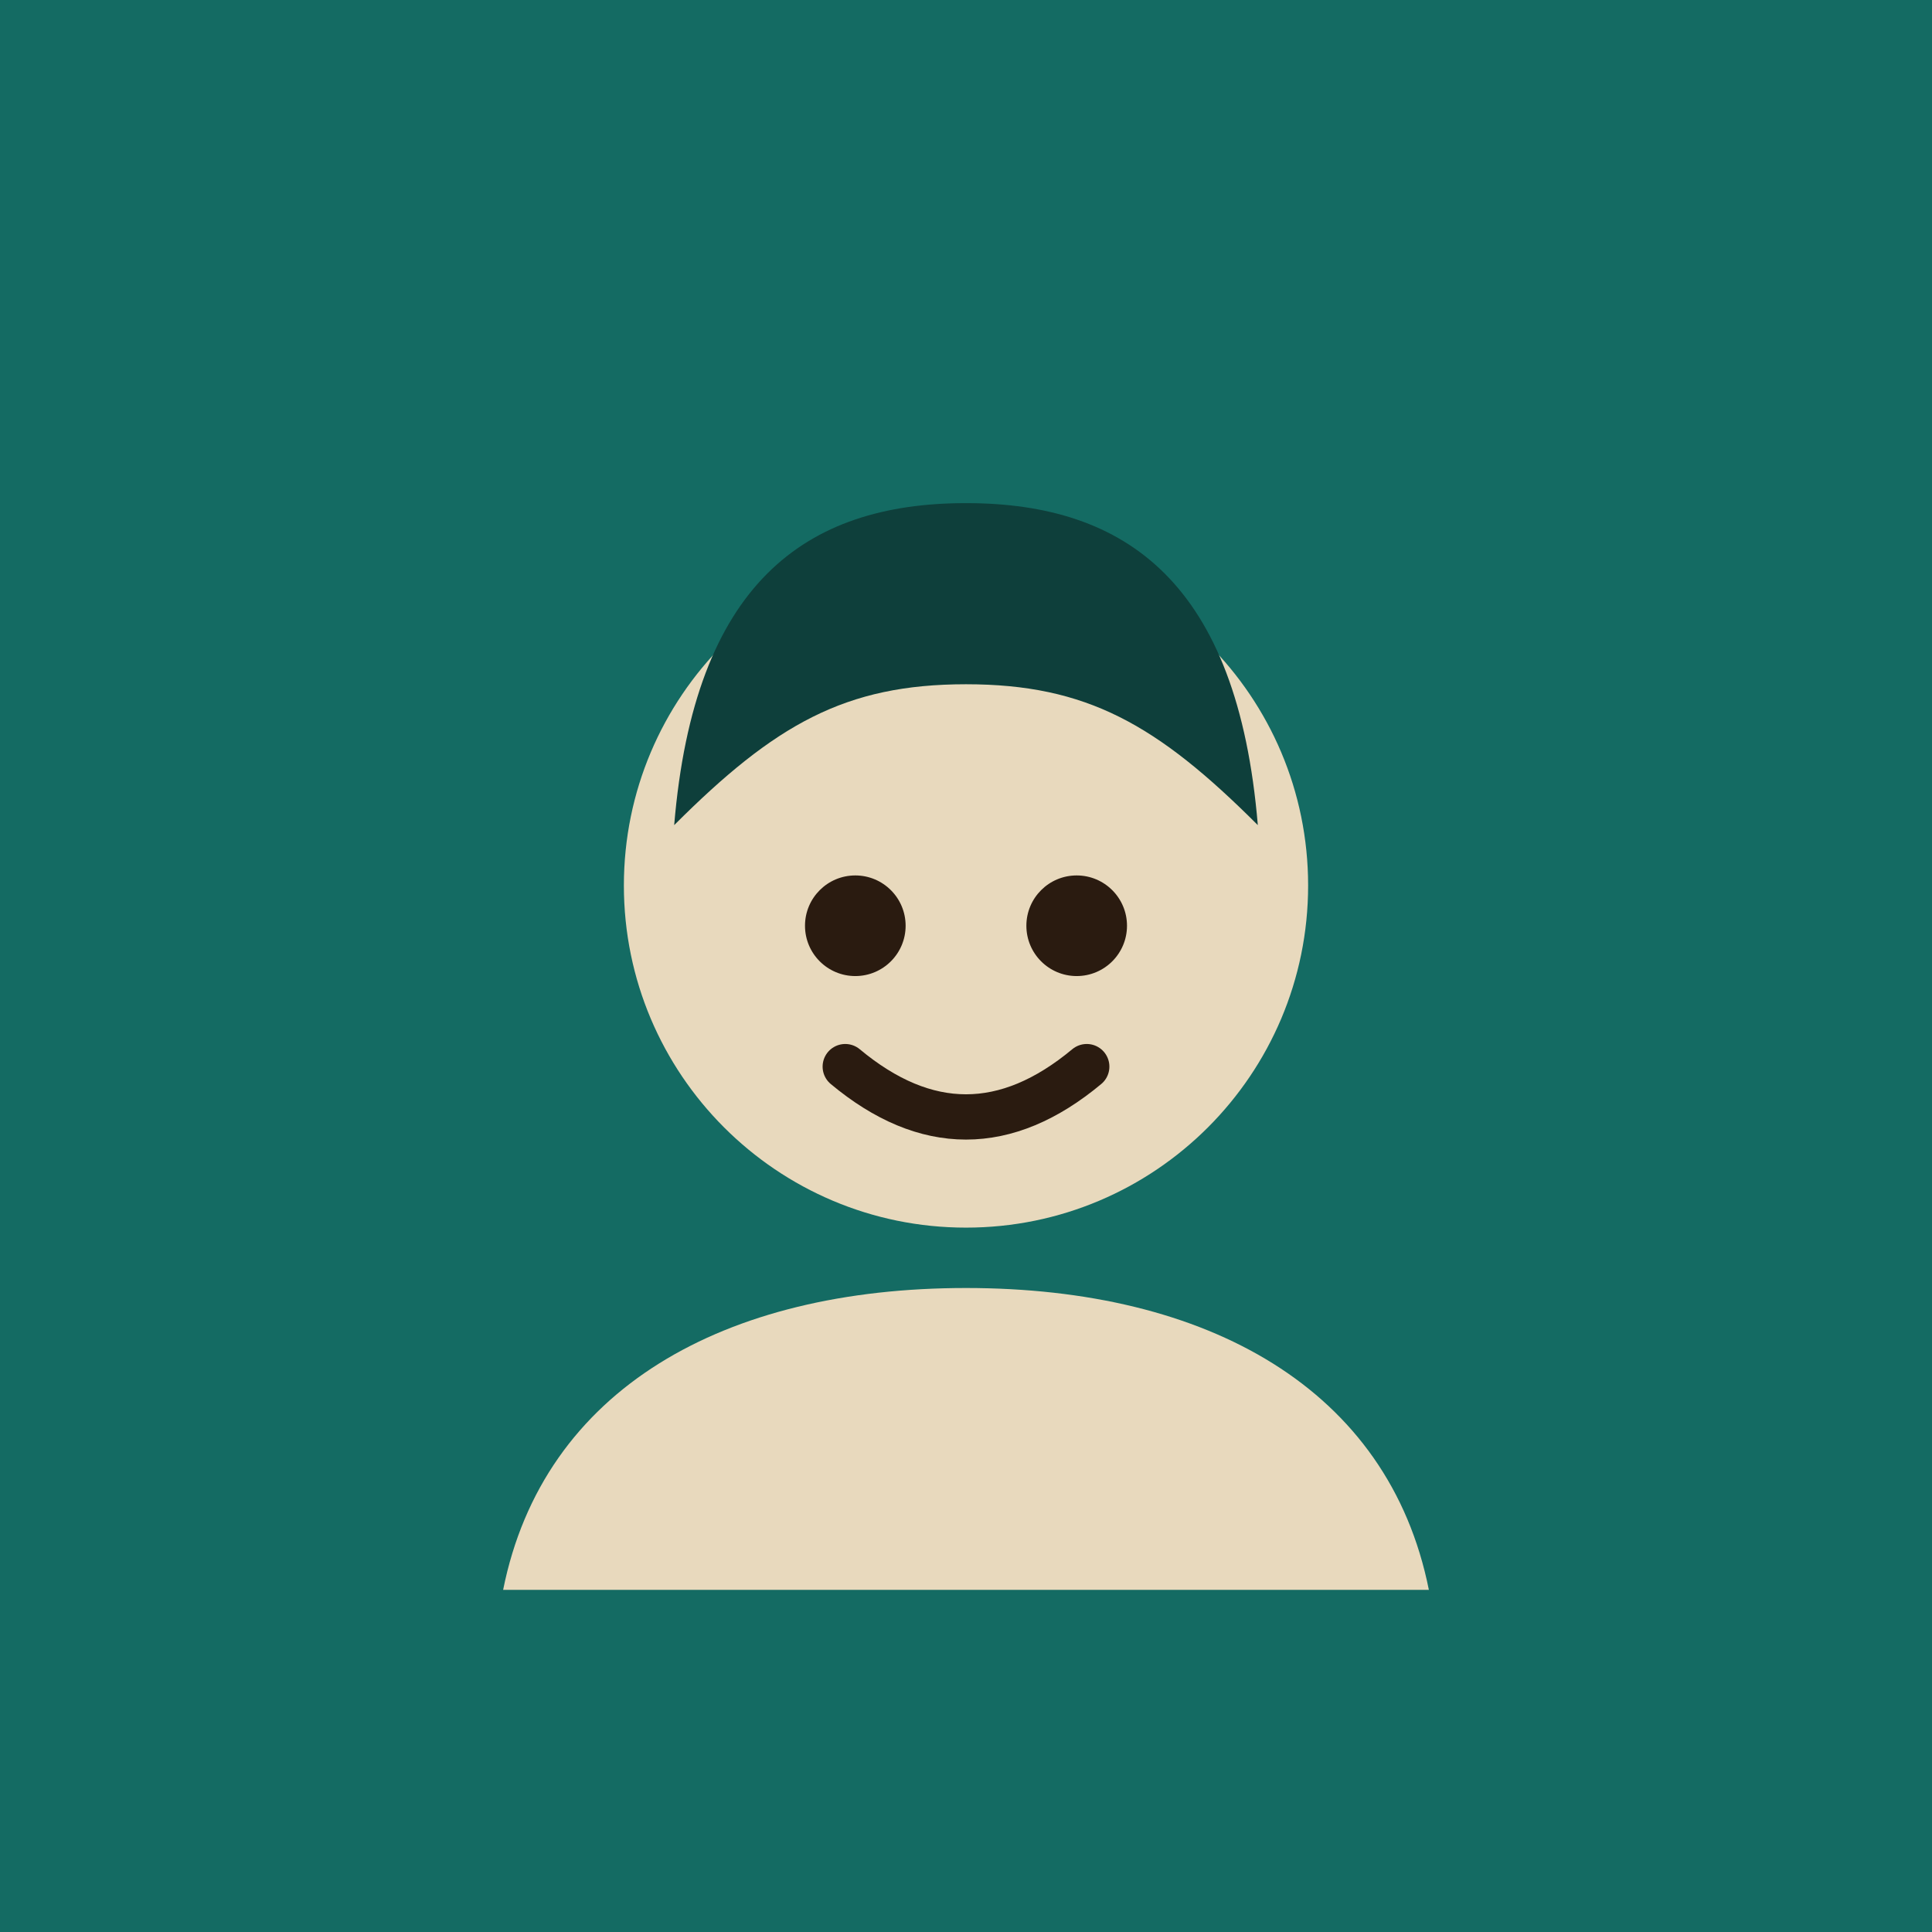
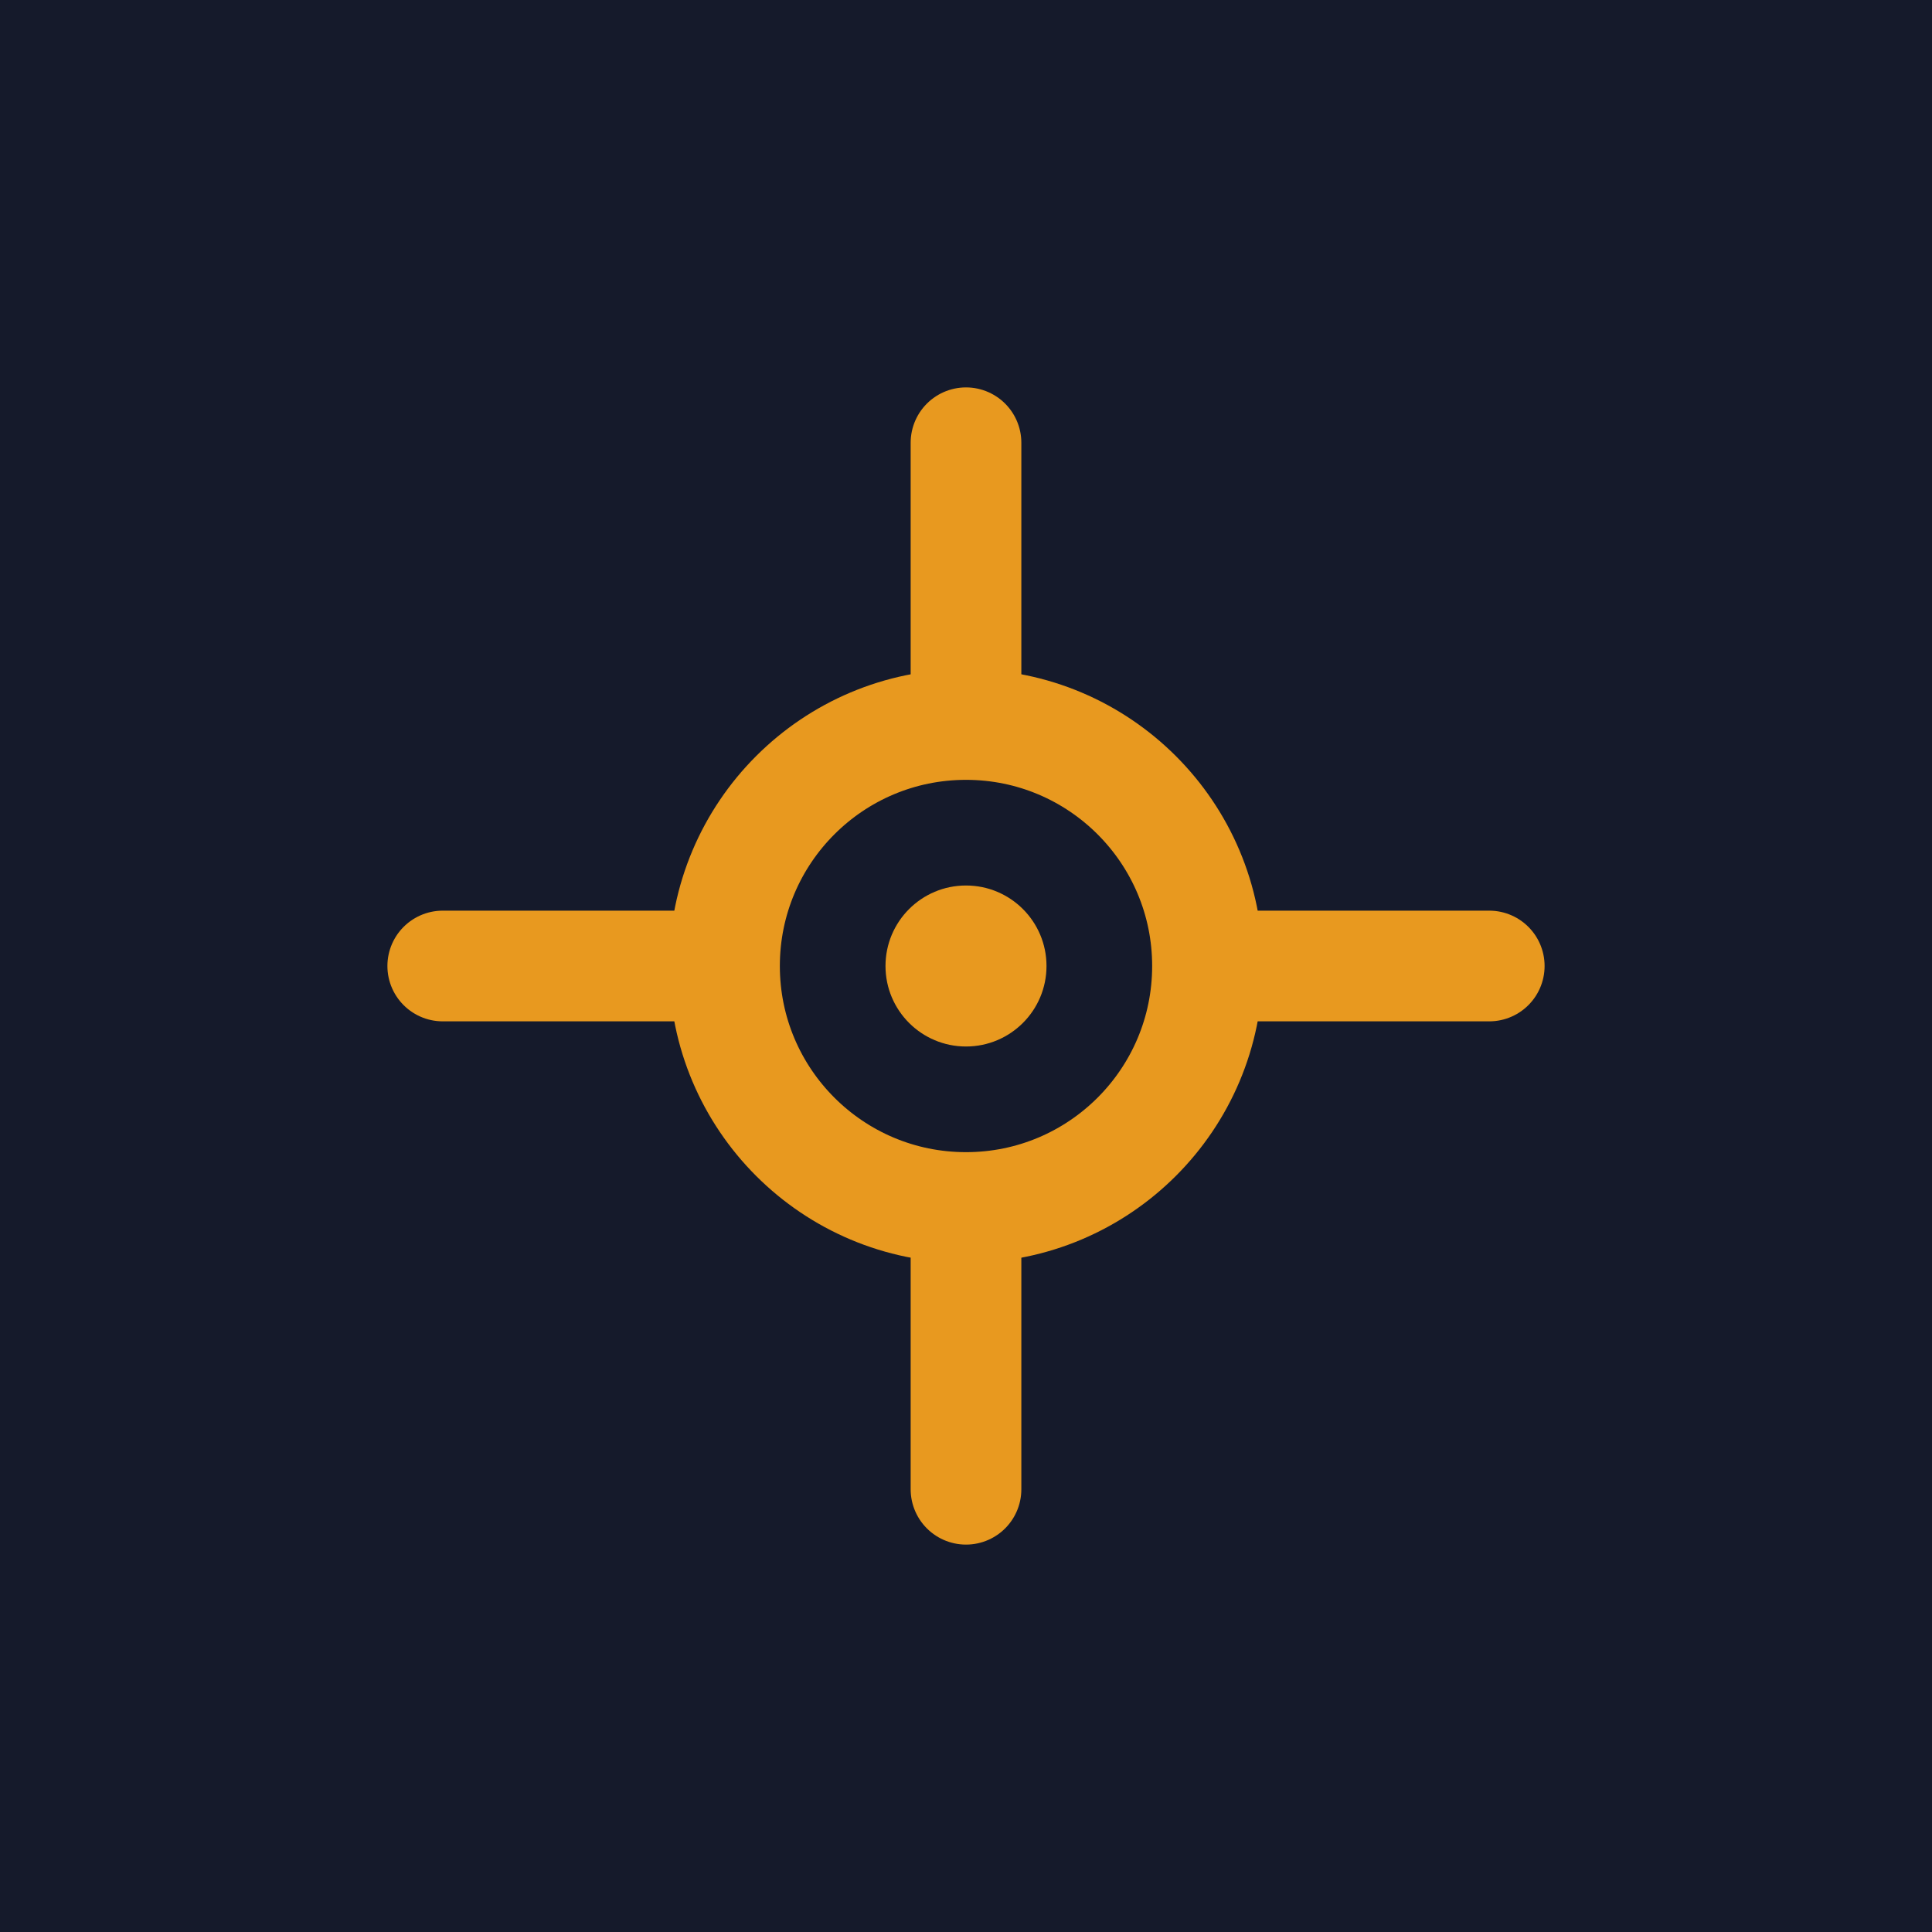
<svg xmlns="http://www.w3.org/2000/svg" viewBox="0 0 192 192">
-   <rect width="192" height="192" fill="#146b63" />
-   <circle cx="96" cy="88" r="34" fill="#e8d9bd" />
-   <path d="M67 82 C69 58 80 50 96 50 C112 50 123 58 125 82 C115 72 108 68 96 68 C84 68 77 72 67 82 Z" fill="#0e3f3b" />
-   <circle cx="85" cy="92" r="5" fill="#2a1b10" />
-   <circle cx="107" cy="92" r="5" fill="#2a1b10" />
-   <path d="M84 106 q12 10 24 0" stroke="#2a1b10" stroke-width="4.5" fill="none" stroke-linecap="round" />
-   <path d="M50 158 C54 138 72 128 96 128 C120 128 138 138 142 158 Z" fill="#e8d9bd" />
+   <rect width="192" height="192" fill="#151A2B" />
+   <path d="M96 44v104M44 96h104" stroke="#E8991F" stroke-width="11" stroke-linecap="round" />
+   <circle cx="96" cy="96" r="24" fill="#151A2B" stroke="#E8991F" stroke-width="11" />
+   <circle cx="96" cy="96" r="8" fill="#E8991F" />
</svg>
